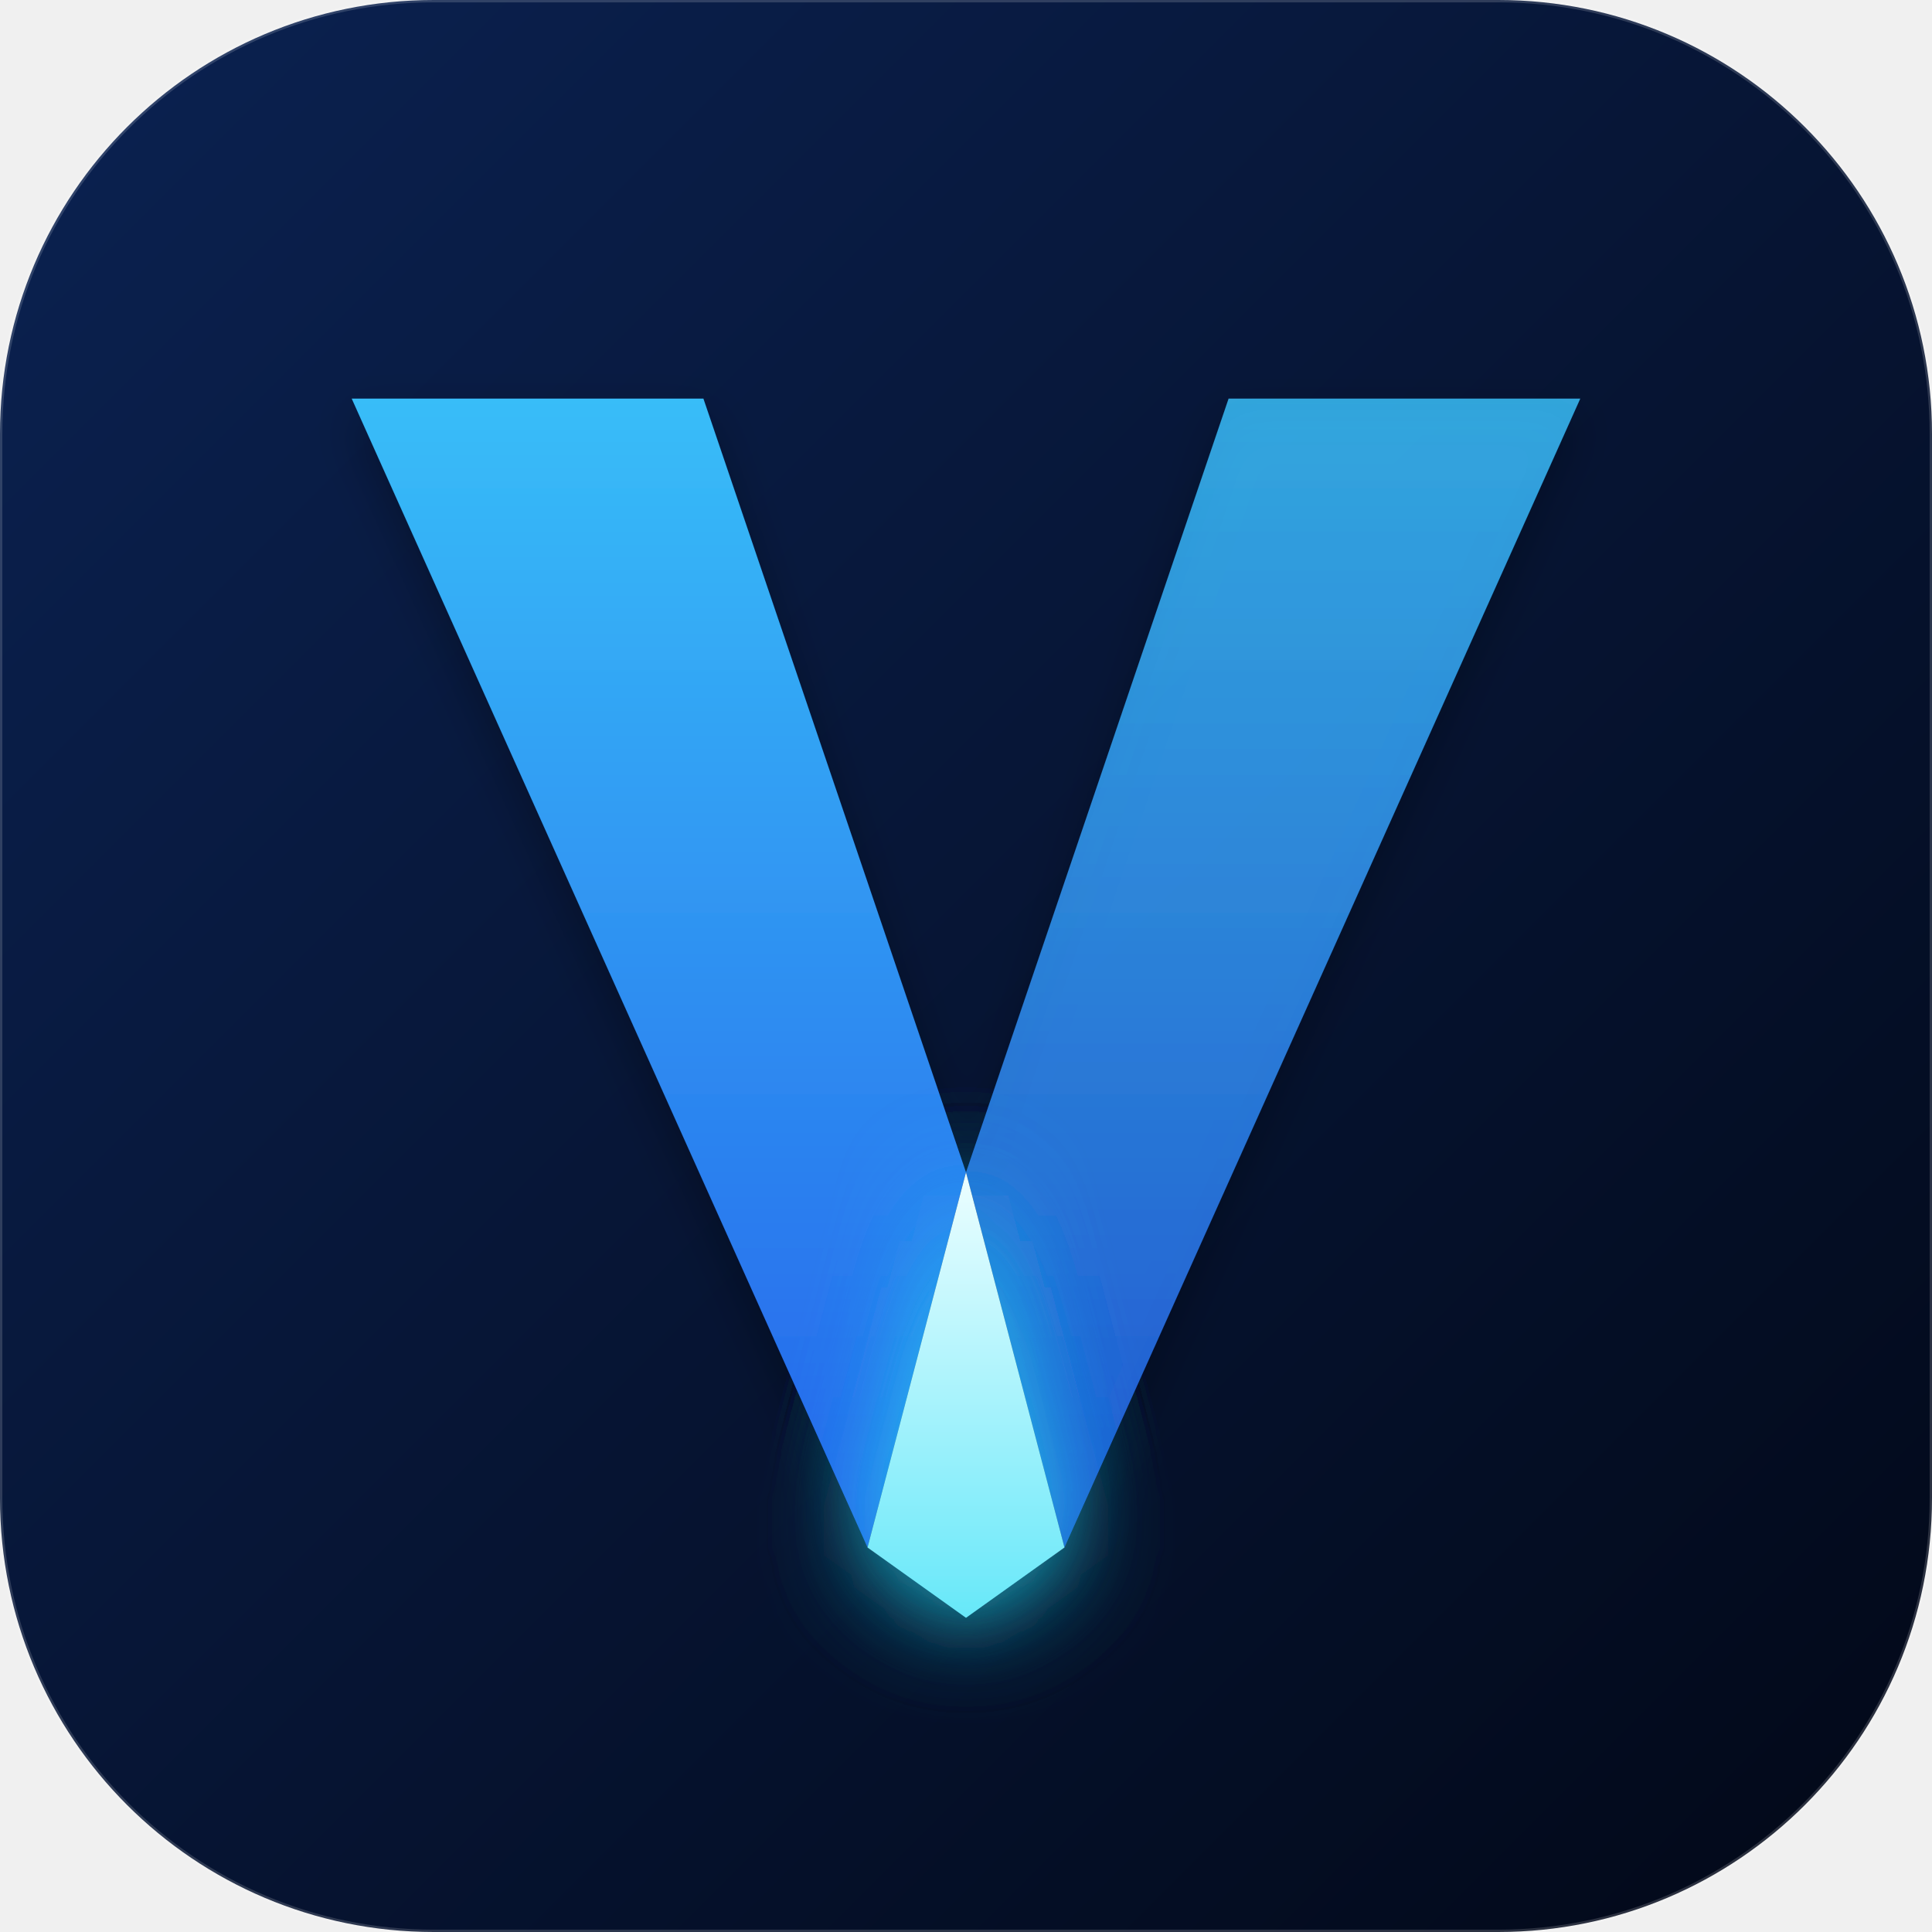
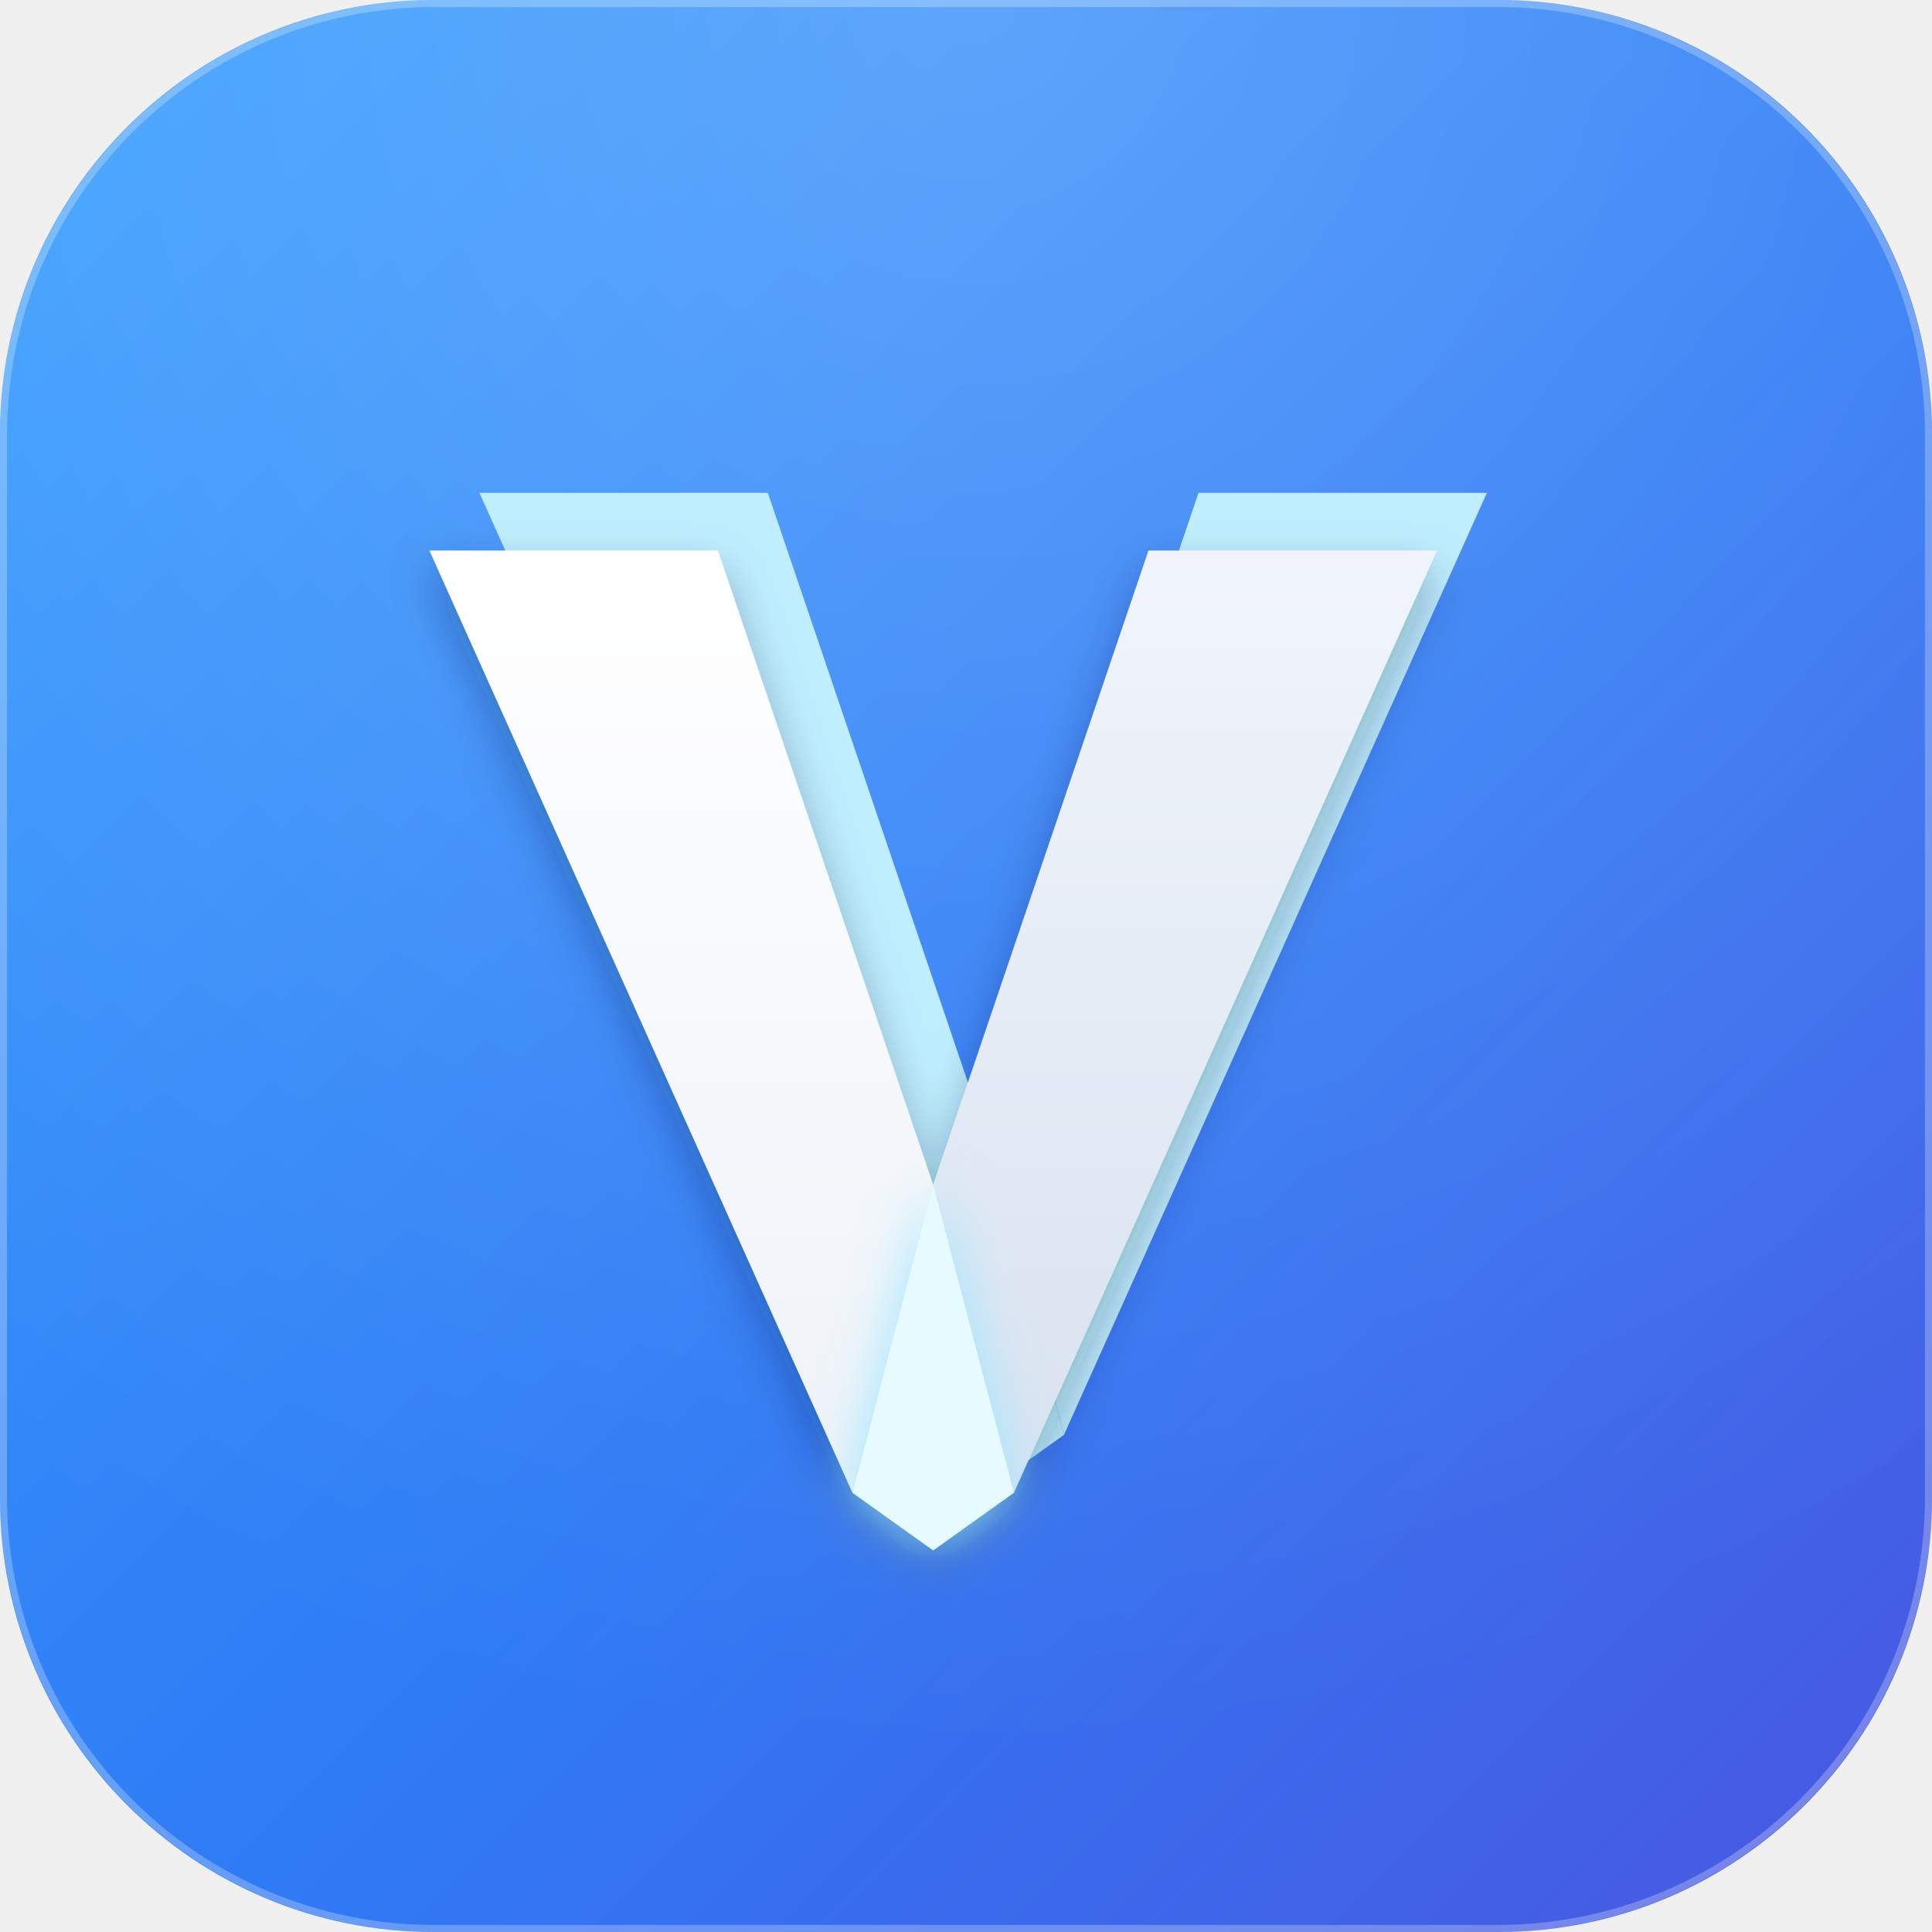
<svg xmlns="http://www.w3.org/2000/svg" viewBox="100 100 824 824" width="1024" height="1024">
  <defs>
    <linearGradient id="bg" x1="0" y1="0" x2="1" y2="1">
-       <stop offset="0" stop-color="#0b2252" />
-       <stop offset="1" stop-color="#020817" />
+       <stop offset="0" stop-color="#3aa0ff" />
+       <stop offset="0.55" stop-color="#2f7bf5" />
+       <stop offset="1" stop-color="#4a55e0" />
    </linearGradient>
-     <linearGradient id="v" x1="0" y1="0" x2="0" y2="1">
-       <stop offset="0" stop-color="#38bdf8" />
-       <stop offset="1" stop-color="#2563eb" />
+     <linearGradient id="fw" x1="0" y1="0" x2="0" y2="1">
+       <stop offset="0" stop-color="#ffffff" />
+       <stop offset="1" stop-color="#eef2f8" />
    </linearGradient>
-     <linearGradient id="tp" x1="0" y1="0" x2="0" y2="1">
-       <stop offset="0" stop-color="#ecfeff" />
-       <stop offset="1" stop-color="#67e8f9" />
+     <linearGradient id="fw2" x1="0" y1="0" x2="0" y2="1">
+       <stop offset="0" stop-color="#f1f5fb" />
+       <stop offset="1" stop-color="#d9e2f0" />
    </linearGradient>
-     <filter id="sh" x="-20%" y="-20%" width="140%" height="140%">
+     <radialGradient id="tl" cx=".5" cy="0" r=".9">
+       <stop offset="0" stop-color="#fff" stop-opacity="0.2" />
+       <stop offset="1" stop-color="#fff" stop-opacity="0" />
+     </radialGradient>
+     <filter id="out" x="-20%" y="-20%" width="140%" height="140%">
      <feDropShadow dx="0" dy="14" stdDeviation="18" flood-color="#000" flood-opacity=".22" />
    </filter>
-     <filter id="in" x="-20%" y="-20%" width="140%" height="140%">
-       <feDropShadow dx="0" dy="8" stdDeviation="10" flood-color="#000" flood-opacity="0.3" />
+     <filter id="sh" x="-30%" y="-30%" width="160%" height="160%">
+       <feDropShadow dx="0" dy="10" stdDeviation="12" flood-color="#06183f" flood-opacity="0.32" />
    </filter>
    <filter id="gl" x="-80%" y="-80%" width="260%" height="260%">
-       <feGaussianBlur stdDeviation="22" />
+       <feGaussianBlur stdDeviation="14" />
    </filter>
    <clipPath id="cl">
      <rect x="100" y="100" width="824" height="824" rx="185" />
    </clipPath>
  </defs>
  <g>
    <rect x="100" y="100" width="824" height="824" rx="185" fill="url(#bg)" />
  </g>
  <g clip-path="url(#cl)">
-     <g filter="url(#in)">
-       <path d="M250 270 L400 270 L512 600 L470 760 Z" fill="url(#v)" />
-       <path d="M774 270 L624 270 L512 600 L554 760 Z" fill="url(#v)" opacity=".85" />
-       <path d="M512 600 L470 760 L512 790 L554 760 Z" fill="#22d3ee" filter="url(#gl)" opacity=".9" />
-       <path d="M512 600 L470 760 L512 790 L554 760 Z" fill="url(#tp)" />
+     <rect x="100" y="100" width="824" height="824" fill="url(#tl)" />
+     <g transform="translate(498 548) scale(.82) translate(-512 -530)">
+       <g transform="translate(26 -30)">
+         <path d="M250 270 L400 270 L512 600 L470 760 Z" fill="#bfefff" />
+         <path d="M774 270 L624 270 L512 600 L554 760 Z" fill="#bfefff" />
+         <path d="M512 600 L470 760 L512 790 L554 760 Z" fill="#bfefff" />
+       </g>
+       <g filter="url(#sh)">
+         <path d="M250 270 L400 270 L512 600 L470 760 Z" fill="url(#fw)" />
+         <path d="M774 270 L624 270 L512 600 L554 760 Z" fill="url(#fw2)" />
+         <path d="M512 600 L470 760 L512 790 L554 760 Z" fill="url(#fw2)" />
+       </g>
+       <path d="M512 600 L470 760 L512 790 L554 760 Z" fill="#9ee7ff" filter="url(#gl)" />
+       <path d="M512 600 L470 760 L512 790 L554 760 Z" fill="#e6fbff" />
    </g>
  </g>
-   <rect x="100" y="100" width="824" height="824" rx="185" fill="none" stroke="#fff" stroke-opacity="0.16" stroke-width="2" />
+   <rect x="101.5" y="101.5" width="821" height="821" rx="184" fill="none" stroke="#fff" stroke-opacity="0.26" stroke-width="3" />
</svg>
